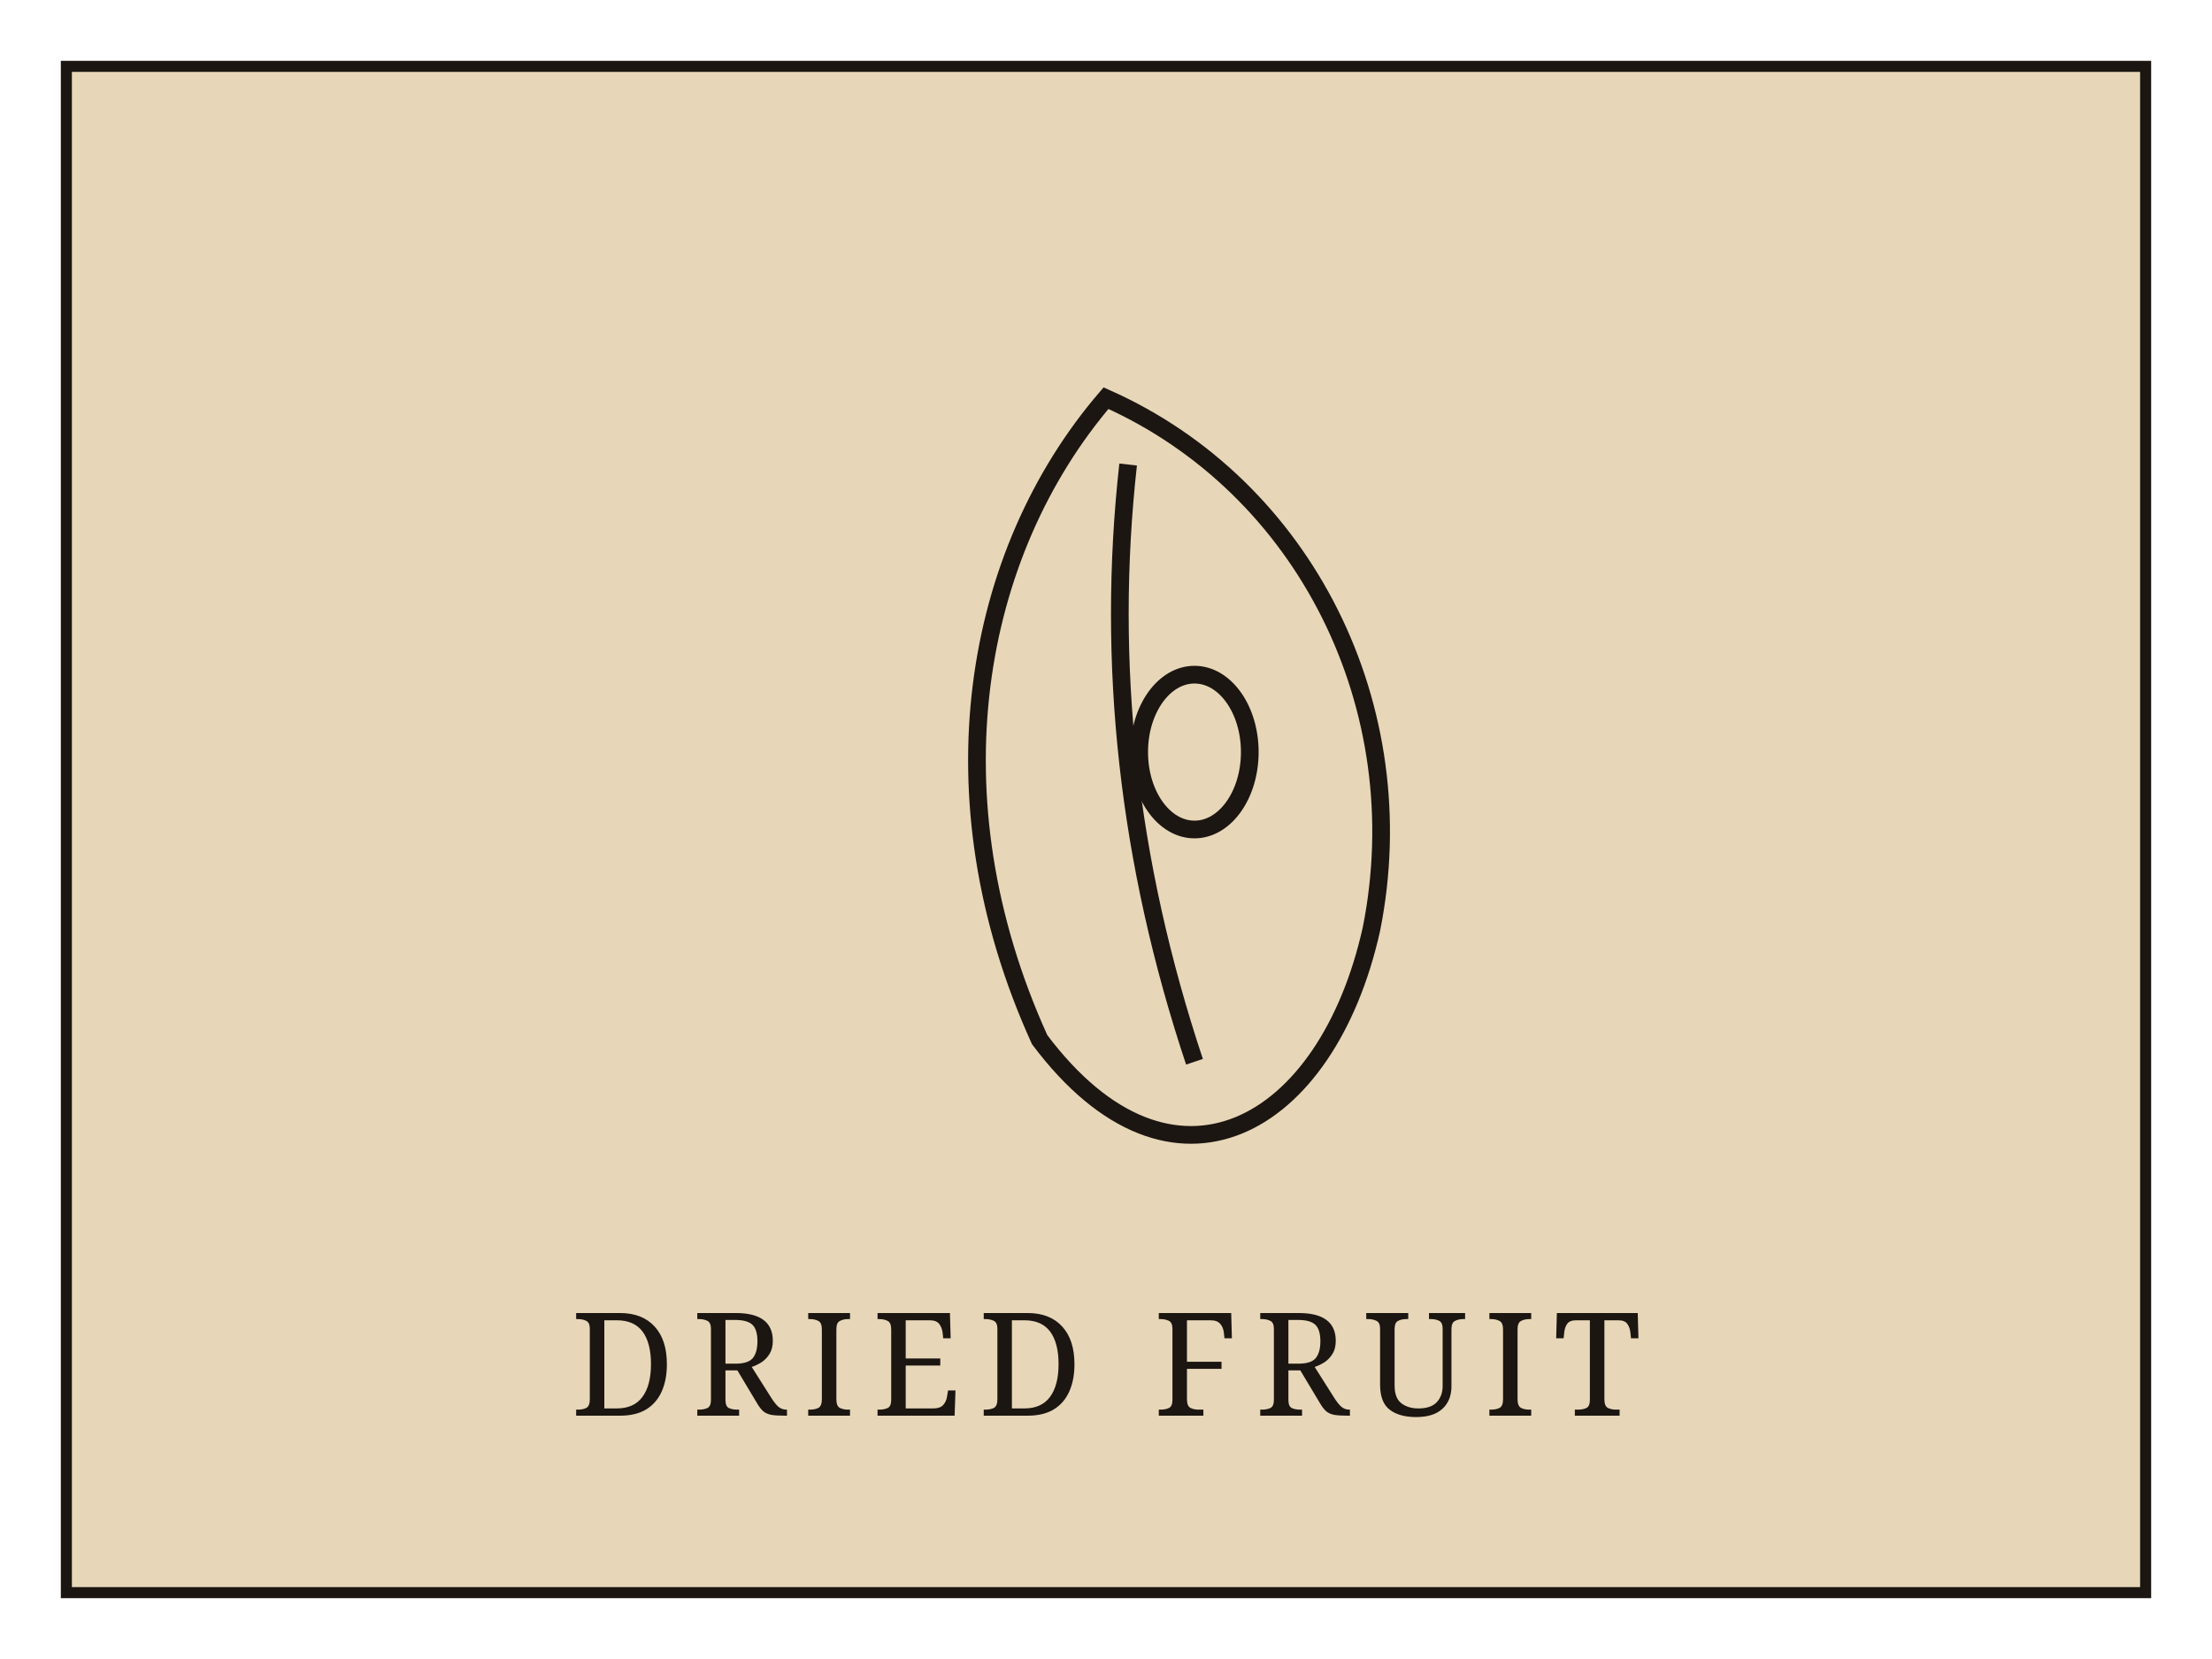
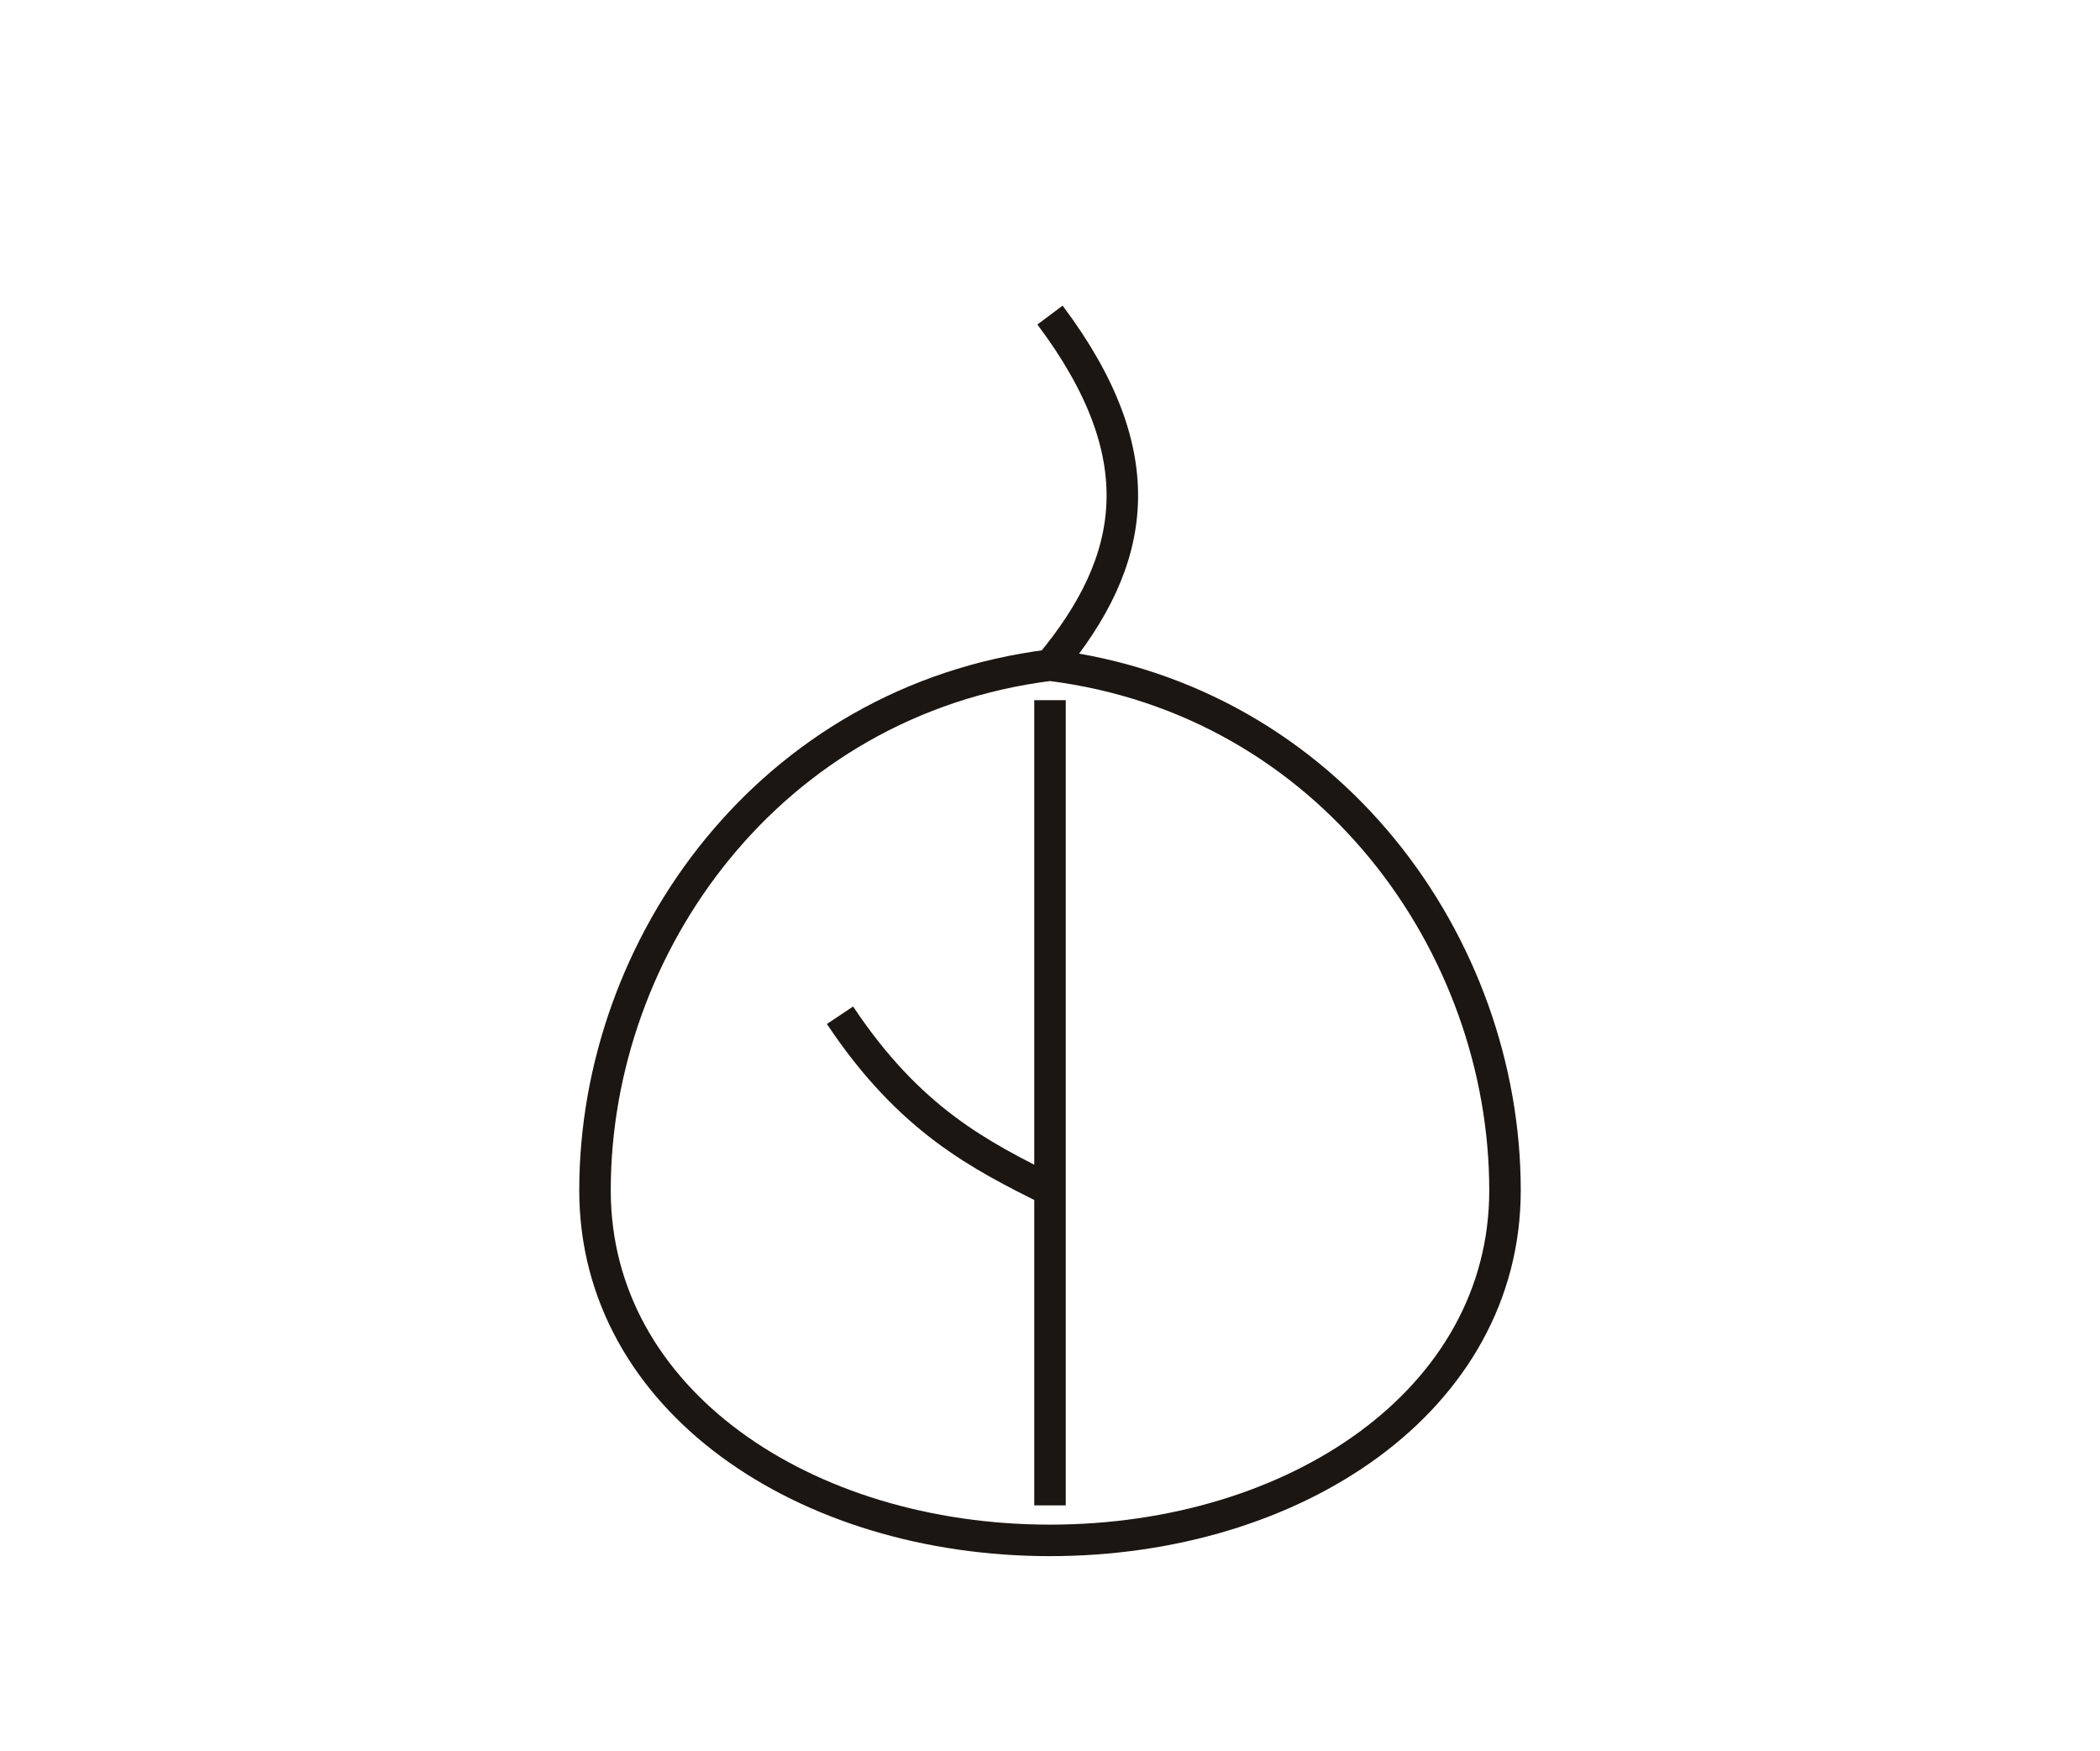
- <svg xmlns="http://www.w3.org/2000/svg" viewBox="0 0 200 150">
-   <rect x="6" y="6" width="188" height="138" fill="#e7d7b8" stroke="#1c1612" />
-   <g transform="translate(78,32)" fill="none" stroke="#1c1612" stroke-width="1.6">
-     <path d="M22 4 C10 18 6 40 16 62 C28 78 42 70 46 52 C50 32 40 12 22 4 Z" />
-     <path d="M24 10 C22 28 24 46 30 64" />
-     <ellipse cx="30" cy="36" rx="5" ry="7" />
+ <svg xmlns="http://www.w3.org/2000/svg" viewBox="0 0 120 100">
+   <g fill="none" stroke="#1c1612" stroke-width="1.8">
+     <path d="M60 18c6 8 5 14 0 20" />
+     <path d="M60 38c-16 2-26 16-26 30 0 12 12 20 26 20s26-8 26-20c0-14-10-28-26-30z" />
+     <path d="M60 40v46M48 58c4 6 8 8 12 10" />
  </g>
-   <text x="100" y="128" text-anchor="middle" font-family="Georgia,serif" font-size="13" letter-spacing="1.5" fill="#1c1612">DRIED FRUIT</text>
</svg>
